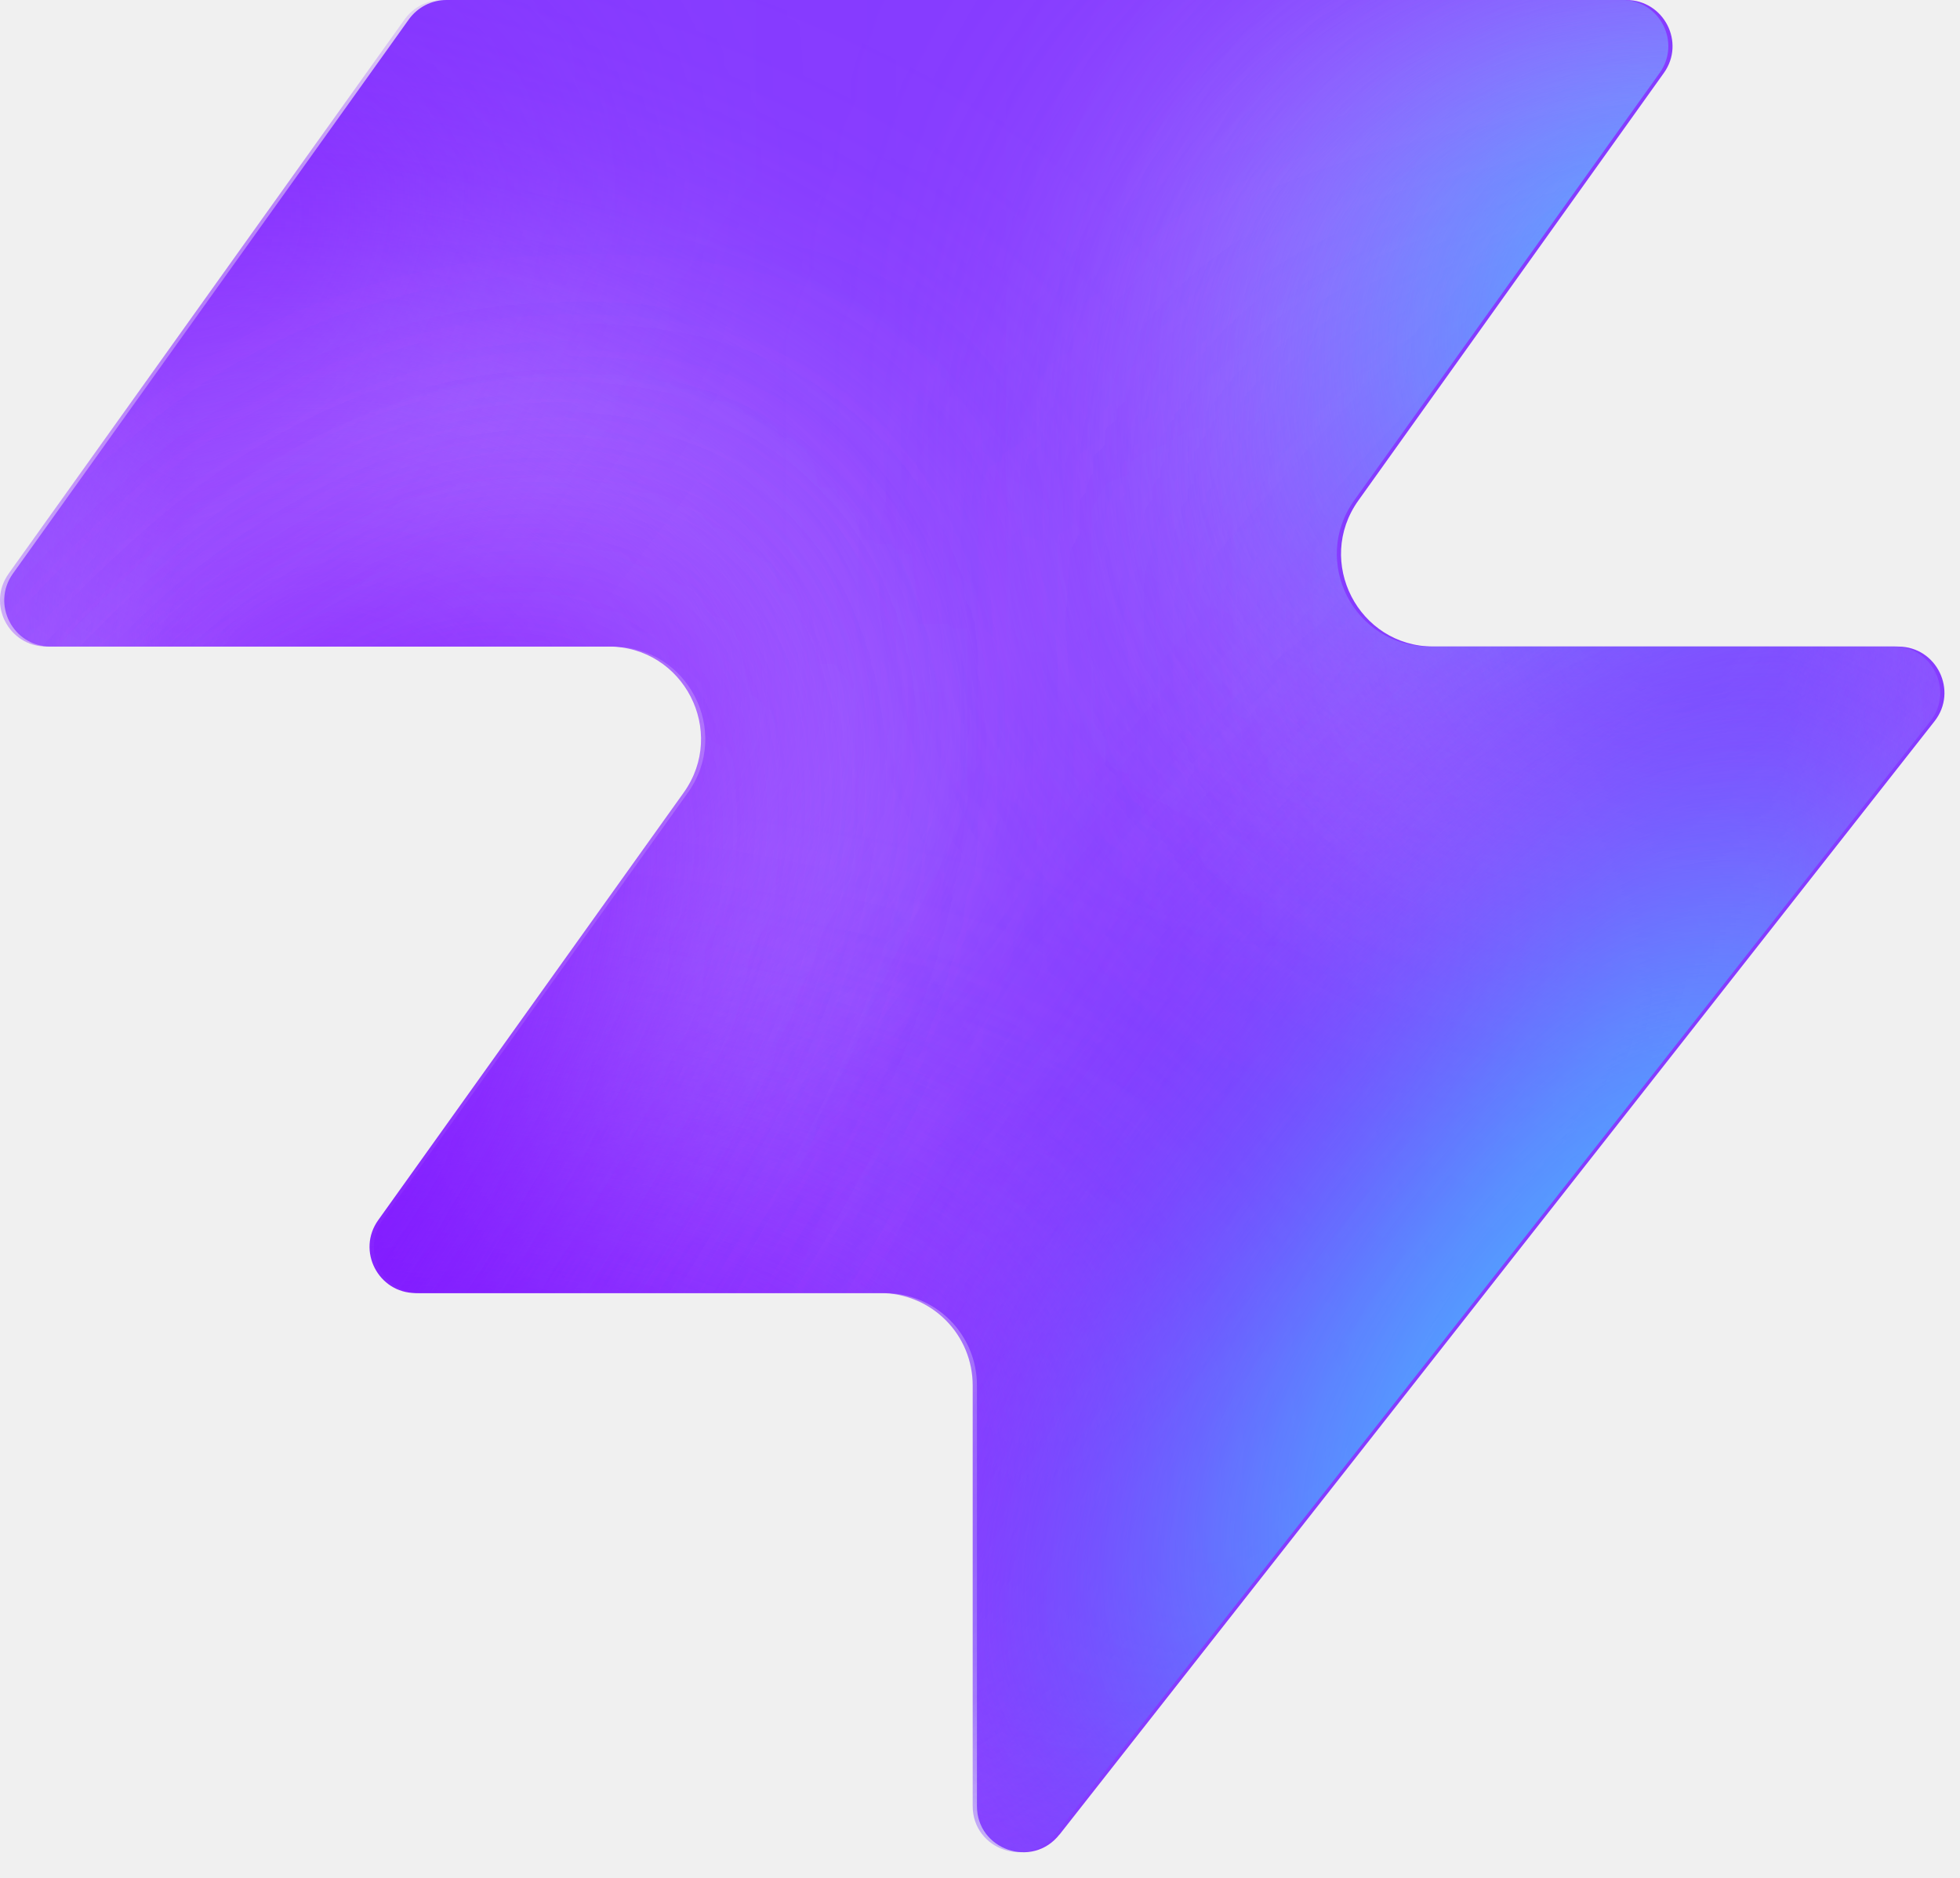
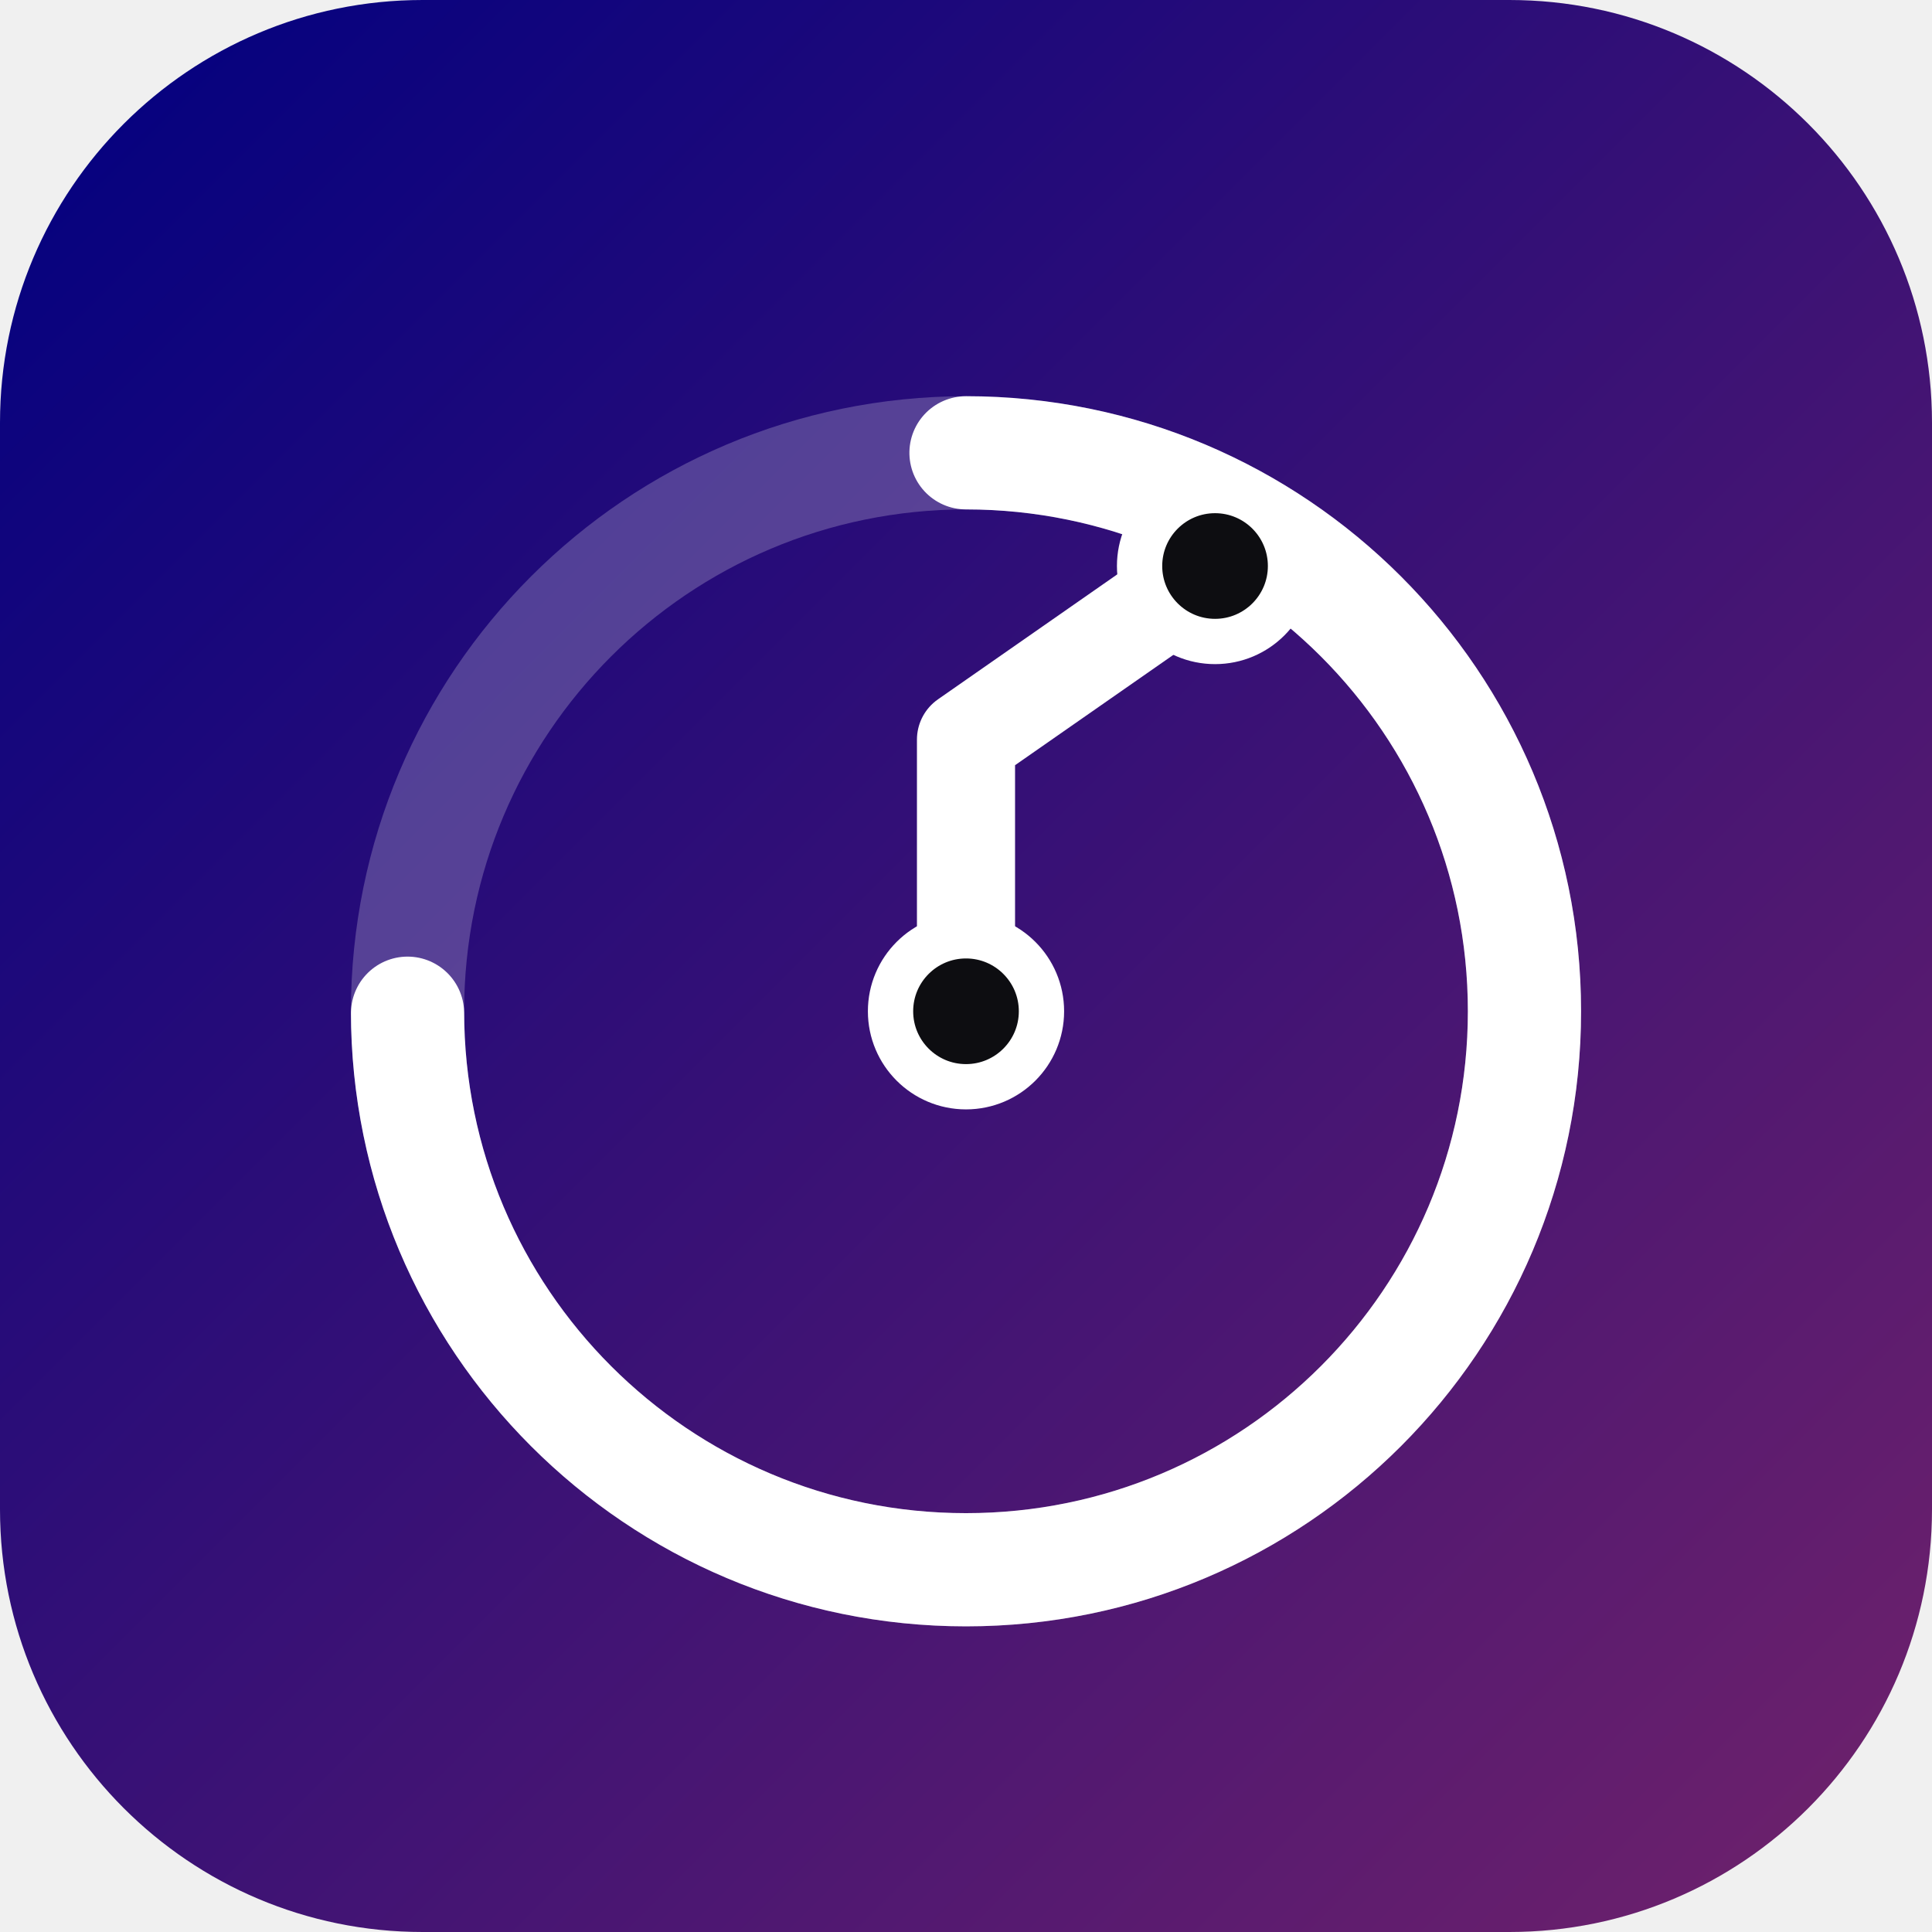
- <svg xmlns="http://www.w3.org/2000/svg" width="48" height="46" fill="none" viewBox="0 0 48 46">
-   <path fill="#863bff" d="M25.946 44.938c-.664.845-2.021.375-2.021-.698V33.937a2.26 2.26 0 0 0-2.262-2.262H10.287c-.92 0-1.456-1.04-.92-1.788l7.48-10.471c1.07-1.497 0-3.578-1.842-3.578H1.237c-.92 0-1.456-1.04-.92-1.788L10.013.474c.214-.297.556-.474.92-.474h28.894c.92 0 1.456 1.04.92 1.788l-7.48 10.471c-1.07 1.498 0 3.579 1.842 3.579h11.377c.943 0 1.473 1.088.89 1.83L25.947 44.94z" style="fill:#863bff;fill:color(display-p3 .525 .23 1);fill-opacity:1" />
-   <mask id="a" width="48" height="46" x="0" y="0" maskUnits="userSpaceOnUse" style="mask-type:alpha">
-     <path fill="#000" d="M25.842 44.938c-.664.844-2.021.375-2.021-.698V33.937a2.26 2.26 0 0 0-2.262-2.262H10.183c-.92 0-1.456-1.04-.92-1.788l7.48-10.471c1.07-1.498 0-3.579-1.842-3.579H1.133c-.92 0-1.456-1.04-.92-1.787L9.91.473c.214-.297.556-.474.92-.474h28.894c.92 0 1.456 1.04.92 1.788l-7.48 10.471c-1.07 1.498 0 3.578 1.842 3.578h11.377c.943 0 1.473 1.088.89 1.832L25.843 44.94z" style="fill:#000;fill-opacity:1" />
-   </mask>
-   <g mask="url(#a)">
-     <g filter="url(#b)">
-       <ellipse cx="5.508" cy="14.704" fill="#ede6ff" rx="5.508" ry="14.704" style="fill:#ede6ff;fill:color(display-p3 .927 .903 1);fill-opacity:1" transform="matrix(.00324 1 1 -.00324 -4.47 31.516)" />
-     </g>
-     <g filter="url(#c)">
-       <ellipse cx="10.399" cy="29.851" fill="#ede6ff" rx="10.399" ry="29.851" style="fill:#ede6ff;fill:color(display-p3 .927 .903 1);fill-opacity:1" transform="matrix(.00324 1 1 -.00324 -39.328 7.883)" />
-     </g>
-     <g filter="url(#d)">
-       <ellipse cx="5.508" cy="30.487" fill="#7e14ff" rx="5.508" ry="30.487" style="fill:#7e14ff;fill:color(display-p3 .492 .077 1);fill-opacity:1" transform="rotate(89.814 -25.913 -14.639)scale(1 -1)" />
-     </g>
-     <g filter="url(#e)">
-       <ellipse cx="5.508" cy="30.599" fill="#7e14ff" rx="5.508" ry="30.599" style="fill:#7e14ff;fill:color(display-p3 .492 .077 1);fill-opacity:1" transform="rotate(89.814 -32.644 -3.334)scale(1 -1)" />
-     </g>
-     <g filter="url(#f)">
-       <ellipse cx="5.508" cy="30.599" fill="#7e14ff" rx="5.508" ry="30.599" style="fill:#7e14ff;fill:color(display-p3 .492 .077 1);fill-opacity:1" transform="matrix(.00324 1 1 -.00324 -34.34 30.47)" />
-     </g>
-     <g filter="url(#g)">
-       <ellipse cx="14.072" cy="22.078" fill="#ede6ff" rx="14.072" ry="22.078" style="fill:#ede6ff;fill:color(display-p3 .927 .903 1);fill-opacity:1" transform="rotate(93.35 24.506 48.493)scale(-1 1)" />
-     </g>
-     <g filter="url(#h)">
-       <ellipse cx="3.47" cy="21.501" fill="#7e14ff" rx="3.47" ry="21.501" style="fill:#7e14ff;fill:color(display-p3 .492 .077 1);fill-opacity:1" transform="rotate(89.009 28.708 47.59)scale(-1 1)" />
-     </g>
-     <g filter="url(#i)">
-       <ellipse cx="3.47" cy="21.501" fill="#7e14ff" rx="3.47" ry="21.501" style="fill:#7e14ff;fill:color(display-p3 .492 .077 1);fill-opacity:1" transform="rotate(89.009 28.708 47.59)scale(-1 1)" />
-     </g>
-     <g filter="url(#j)">
-       <ellipse cx=".387" cy="8.972" fill="#7e14ff" rx="4.407" ry="29.108" style="fill:#7e14ff;fill:color(display-p3 .492 .077 1);fill-opacity:1" transform="rotate(39.51 .387 8.972)" />
-     </g>
-     <g filter="url(#k)">
-       <ellipse cx="47.523" cy="-6.092" fill="#7e14ff" rx="4.407" ry="29.108" style="fill:#7e14ff;fill:color(display-p3 .492 .077 1);fill-opacity:1" transform="rotate(37.892 47.523 -6.092)" />
-     </g>
-     <g filter="url(#l)">
-       <ellipse cx="41.412" cy="6.333" fill="#47bfff" rx="5.971" ry="9.665" style="fill:#47bfff;fill:color(display-p3 .28 .748 1);fill-opacity:1" transform="rotate(37.892 41.412 6.333)" />
-     </g>
-     <g filter="url(#m)">
-       <ellipse cx="-1.879" cy="38.332" fill="#7e14ff" rx="4.407" ry="29.108" style="fill:#7e14ff;fill:color(display-p3 .492 .077 1);fill-opacity:1" transform="rotate(37.892 -1.88 38.332)" />
-     </g>
-     <g filter="url(#n)">
-       <ellipse cx="-1.879" cy="38.332" fill="#7e14ff" rx="4.407" ry="29.108" style="fill:#7e14ff;fill:color(display-p3 .492 .077 1);fill-opacity:1" transform="rotate(37.892 -1.88 38.332)" />
-     </g>
-     <g filter="url(#o)">
-       <ellipse cx="35.651" cy="29.907" fill="#7e14ff" rx="4.407" ry="29.108" style="fill:#7e14ff;fill:color(display-p3 .492 .077 1);fill-opacity:1" transform="rotate(37.892 35.651 29.907)" />
-     </g>
-     <g filter="url(#p)">
-       <ellipse cx="38.418" cy="32.4" fill="#47bfff" rx="5.971" ry="15.297" style="fill:#47bfff;fill:color(display-p3 .28 .748 1);fill-opacity:1" transform="rotate(37.892 38.418 32.4)" />
-     </g>
-   </g>
+ <svg xmlns="http://www.w3.org/2000/svg" viewBox="0 0 512 512" width="512" height="512" role="img" aria-label="AS&amp;V Horas">
  <defs>
-     <filter id="b" width="60.045" height="41.654" x="-19.77" y="16.149" color-interpolation-filters="sRGB" filterUnits="userSpaceOnUse">
-       <feFlood flood-opacity="0" result="BackgroundImageFix" />
-       <feBlend in="SourceGraphic" in2="BackgroundImageFix" result="shape" />
-       <feGaussianBlur result="effect1_foregroundBlur_2002_17158" stdDeviation="7.659" />
-     </filter>
-     <filter id="c" width="90.34" height="51.437" x="-54.613" y="-7.533" color-interpolation-filters="sRGB" filterUnits="userSpaceOnUse">
-       <feFlood flood-opacity="0" result="BackgroundImageFix" />
-       <feBlend in="SourceGraphic" in2="BackgroundImageFix" result="shape" />
-       <feGaussianBlur result="effect1_foregroundBlur_2002_17158" stdDeviation="7.659" />
-     </filter>
-     <filter id="d" width="79.355" height="29.4" x="-49.64" y="2.03" color-interpolation-filters="sRGB" filterUnits="userSpaceOnUse">
-       <feFlood flood-opacity="0" result="BackgroundImageFix" />
-       <feBlend in="SourceGraphic" in2="BackgroundImageFix" result="shape" />
-       <feGaussianBlur result="effect1_foregroundBlur_2002_17158" stdDeviation="4.596" />
-     </filter>
-     <filter id="e" width="79.579" height="29.4" x="-45.045" y="20.029" color-interpolation-filters="sRGB" filterUnits="userSpaceOnUse">
-       <feFlood flood-opacity="0" result="BackgroundImageFix" />
-       <feBlend in="SourceGraphic" in2="BackgroundImageFix" result="shape" />
-       <feGaussianBlur result="effect1_foregroundBlur_2002_17158" stdDeviation="4.596" />
-     </filter>
-     <filter id="f" width="79.579" height="29.4" x="-43.513" y="21.178" color-interpolation-filters="sRGB" filterUnits="userSpaceOnUse">
-       <feFlood flood-opacity="0" result="BackgroundImageFix" />
-       <feBlend in="SourceGraphic" in2="BackgroundImageFix" result="shape" />
-       <feGaussianBlur result="effect1_foregroundBlur_2002_17158" stdDeviation="4.596" />
-     </filter>
-     <filter id="g" width="74.749" height="58.852" x="15.756" y="-17.901" color-interpolation-filters="sRGB" filterUnits="userSpaceOnUse">
-       <feFlood flood-opacity="0" result="BackgroundImageFix" />
-       <feBlend in="SourceGraphic" in2="BackgroundImageFix" result="shape" />
-       <feGaussianBlur result="effect1_foregroundBlur_2002_17158" stdDeviation="7.659" />
-     </filter>
-     <filter id="h" width="61.377" height="25.362" x="23.548" y="2.284" color-interpolation-filters="sRGB" filterUnits="userSpaceOnUse">
-       <feFlood flood-opacity="0" result="BackgroundImageFix" />
-       <feBlend in="SourceGraphic" in2="BackgroundImageFix" result="shape" />
-       <feGaussianBlur result="effect1_foregroundBlur_2002_17158" stdDeviation="4.596" />
-     </filter>
-     <filter id="i" width="61.377" height="25.362" x="23.548" y="2.284" color-interpolation-filters="sRGB" filterUnits="userSpaceOnUse">
-       <feFlood flood-opacity="0" result="BackgroundImageFix" />
-       <feBlend in="SourceGraphic" in2="BackgroundImageFix" result="shape" />
-       <feGaussianBlur result="effect1_foregroundBlur_2002_17158" stdDeviation="4.596" />
-     </filter>
-     <filter id="j" width="56.045" height="63.649" x="-27.636" y="-22.853" color-interpolation-filters="sRGB" filterUnits="userSpaceOnUse">
-       <feFlood flood-opacity="0" result="BackgroundImageFix" />
-       <feBlend in="SourceGraphic" in2="BackgroundImageFix" result="shape" />
-       <feGaussianBlur result="effect1_foregroundBlur_2002_17158" stdDeviation="4.596" />
-     </filter>
-     <filter id="k" width="54.814" height="64.646" x="20.116" y="-38.415" color-interpolation-filters="sRGB" filterUnits="userSpaceOnUse">
-       <feFlood flood-opacity="0" result="BackgroundImageFix" />
-       <feBlend in="SourceGraphic" in2="BackgroundImageFix" result="shape" />
-       <feGaussianBlur result="effect1_foregroundBlur_2002_17158" stdDeviation="4.596" />
-     </filter>
-     <filter id="l" width="33.541" height="35.313" x="24.641" y="-11.323" color-interpolation-filters="sRGB" filterUnits="userSpaceOnUse">
-       <feFlood flood-opacity="0" result="BackgroundImageFix" />
-       <feBlend in="SourceGraphic" in2="BackgroundImageFix" result="shape" />
-       <feGaussianBlur result="effect1_foregroundBlur_2002_17158" stdDeviation="4.596" />
-     </filter>
-     <filter id="m" width="54.814" height="64.646" x="-29.286" y="6.009" color-interpolation-filters="sRGB" filterUnits="userSpaceOnUse">
-       <feFlood flood-opacity="0" result="BackgroundImageFix" />
-       <feBlend in="SourceGraphic" in2="BackgroundImageFix" result="shape" />
-       <feGaussianBlur result="effect1_foregroundBlur_2002_17158" stdDeviation="4.596" />
-     </filter>
-     <filter id="n" width="54.814" height="64.646" x="-29.286" y="6.009" color-interpolation-filters="sRGB" filterUnits="userSpaceOnUse">
-       <feFlood flood-opacity="0" result="BackgroundImageFix" />
-       <feBlend in="SourceGraphic" in2="BackgroundImageFix" result="shape" />
-       <feGaussianBlur result="effect1_foregroundBlur_2002_17158" stdDeviation="4.596" />
-     </filter>
-     <filter id="o" width="54.814" height="64.646" x="8.244" y="-2.416" color-interpolation-filters="sRGB" filterUnits="userSpaceOnUse">
-       <feFlood flood-opacity="0" result="BackgroundImageFix" />
-       <feBlend in="SourceGraphic" in2="BackgroundImageFix" result="shape" />
-       <feGaussianBlur result="effect1_foregroundBlur_2002_17158" stdDeviation="4.596" />
-     </filter>
-     <filter id="p" width="39.409" height="43.623" x="18.713" y="10.588" color-interpolation-filters="sRGB" filterUnits="userSpaceOnUse">
-       <feFlood flood-opacity="0" result="BackgroundImageFix" />
-       <feBlend in="SourceGraphic" in2="BackgroundImageFix" result="shape" />
-       <feGaussianBlur result="effect1_foregroundBlur_2002_17158" stdDeviation="4.596" />
-     </filter>
+     <linearGradient id="bg" x1="0" y1="0" x2="512" y2="512" gradientUnits="userSpaceOnUse">
+       <stop offset="0" stop-color="#000080" />
+       <stop offset="1" stop-color="#71226B" />
+     </linearGradient>
  </defs>
+   <rect width="512" height="512" rx="112" fill="url(#bg)" />
+   <circle cx="256" cy="268" r="148" fill="none" stroke="#fff" stroke-opacity=".22" stroke-width="30" />
+   <circle cx="256" cy="268" r="148" fill="none" stroke="#fff" stroke-width="30" stroke-linecap="round" stroke-dasharray="697 930" transform="rotate(-90 256 268)" />
+   <path d="M256 268 V196 L322 150" fill="none" stroke="#fff" stroke-width="26" stroke-linecap="round" stroke-linejoin="round" />
+   <circle cx="256" cy="268" r="20" fill="#0D0D11" stroke="#fff" stroke-width="12" />
+   <circle cx="322" cy="150" r="20" fill="#0D0D11" stroke="#fff" stroke-width="12" />
+   <circle cx="256" cy="120" r="0" fill="none" />
</svg>
